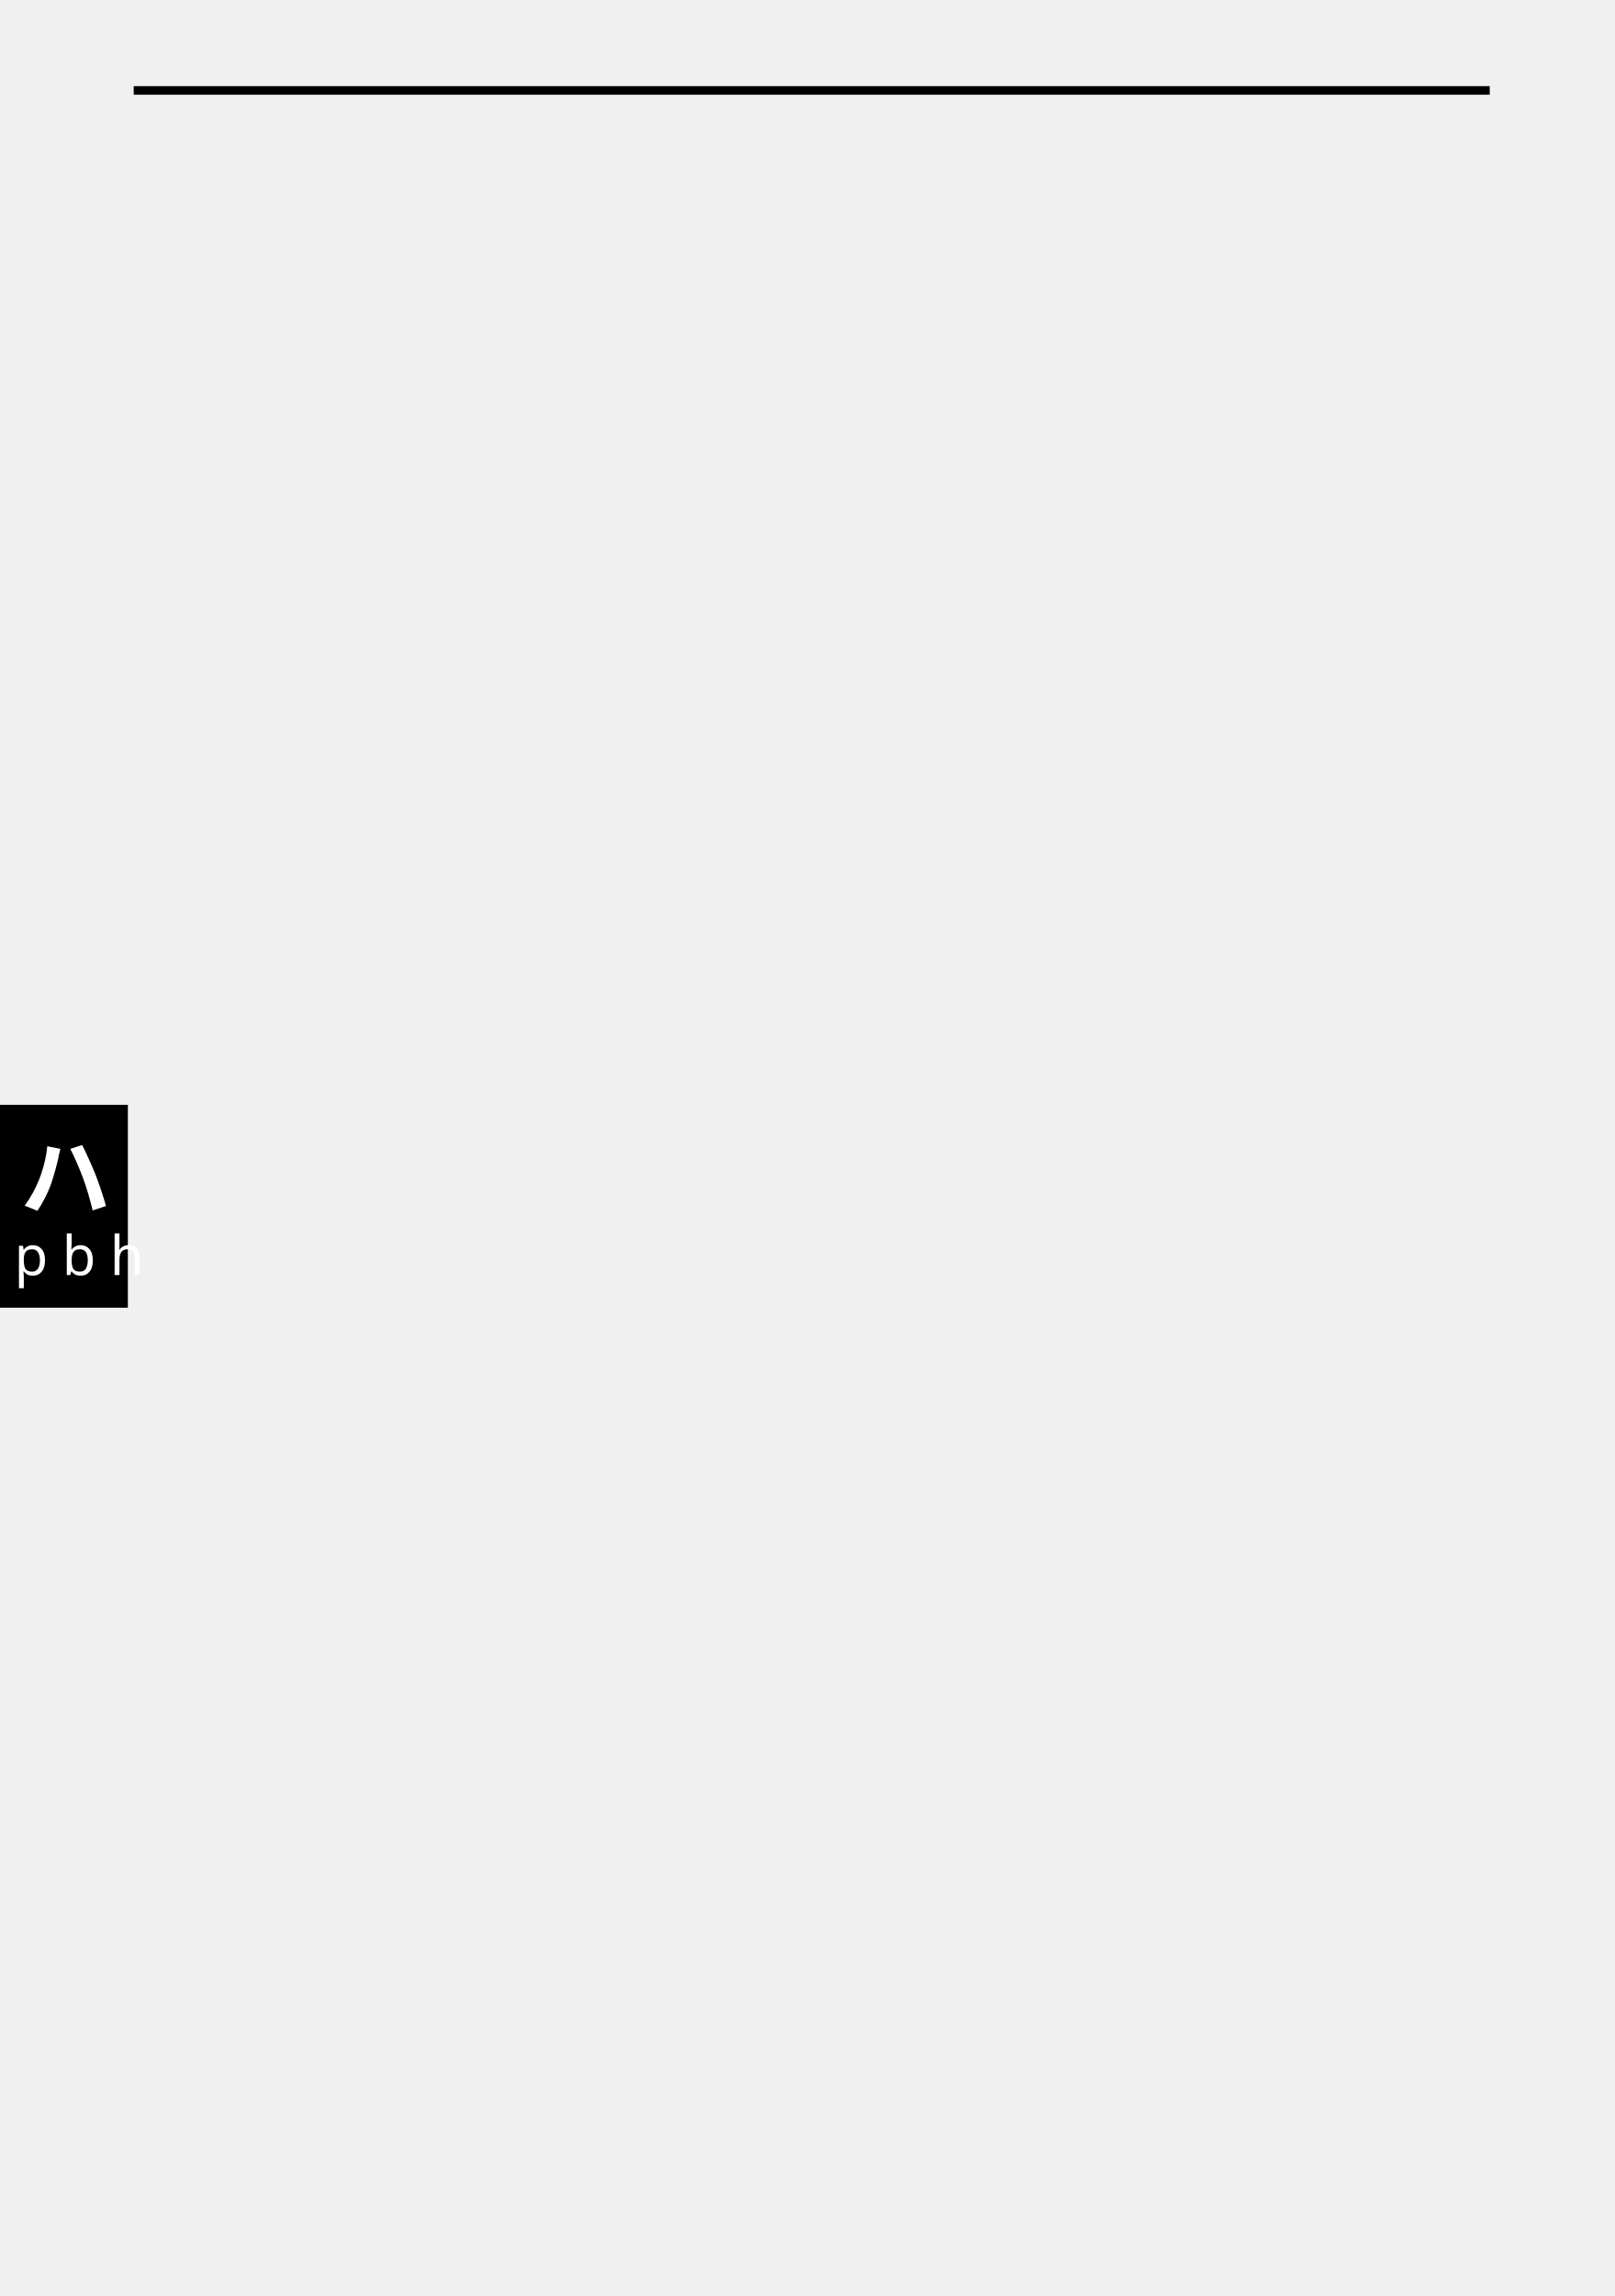
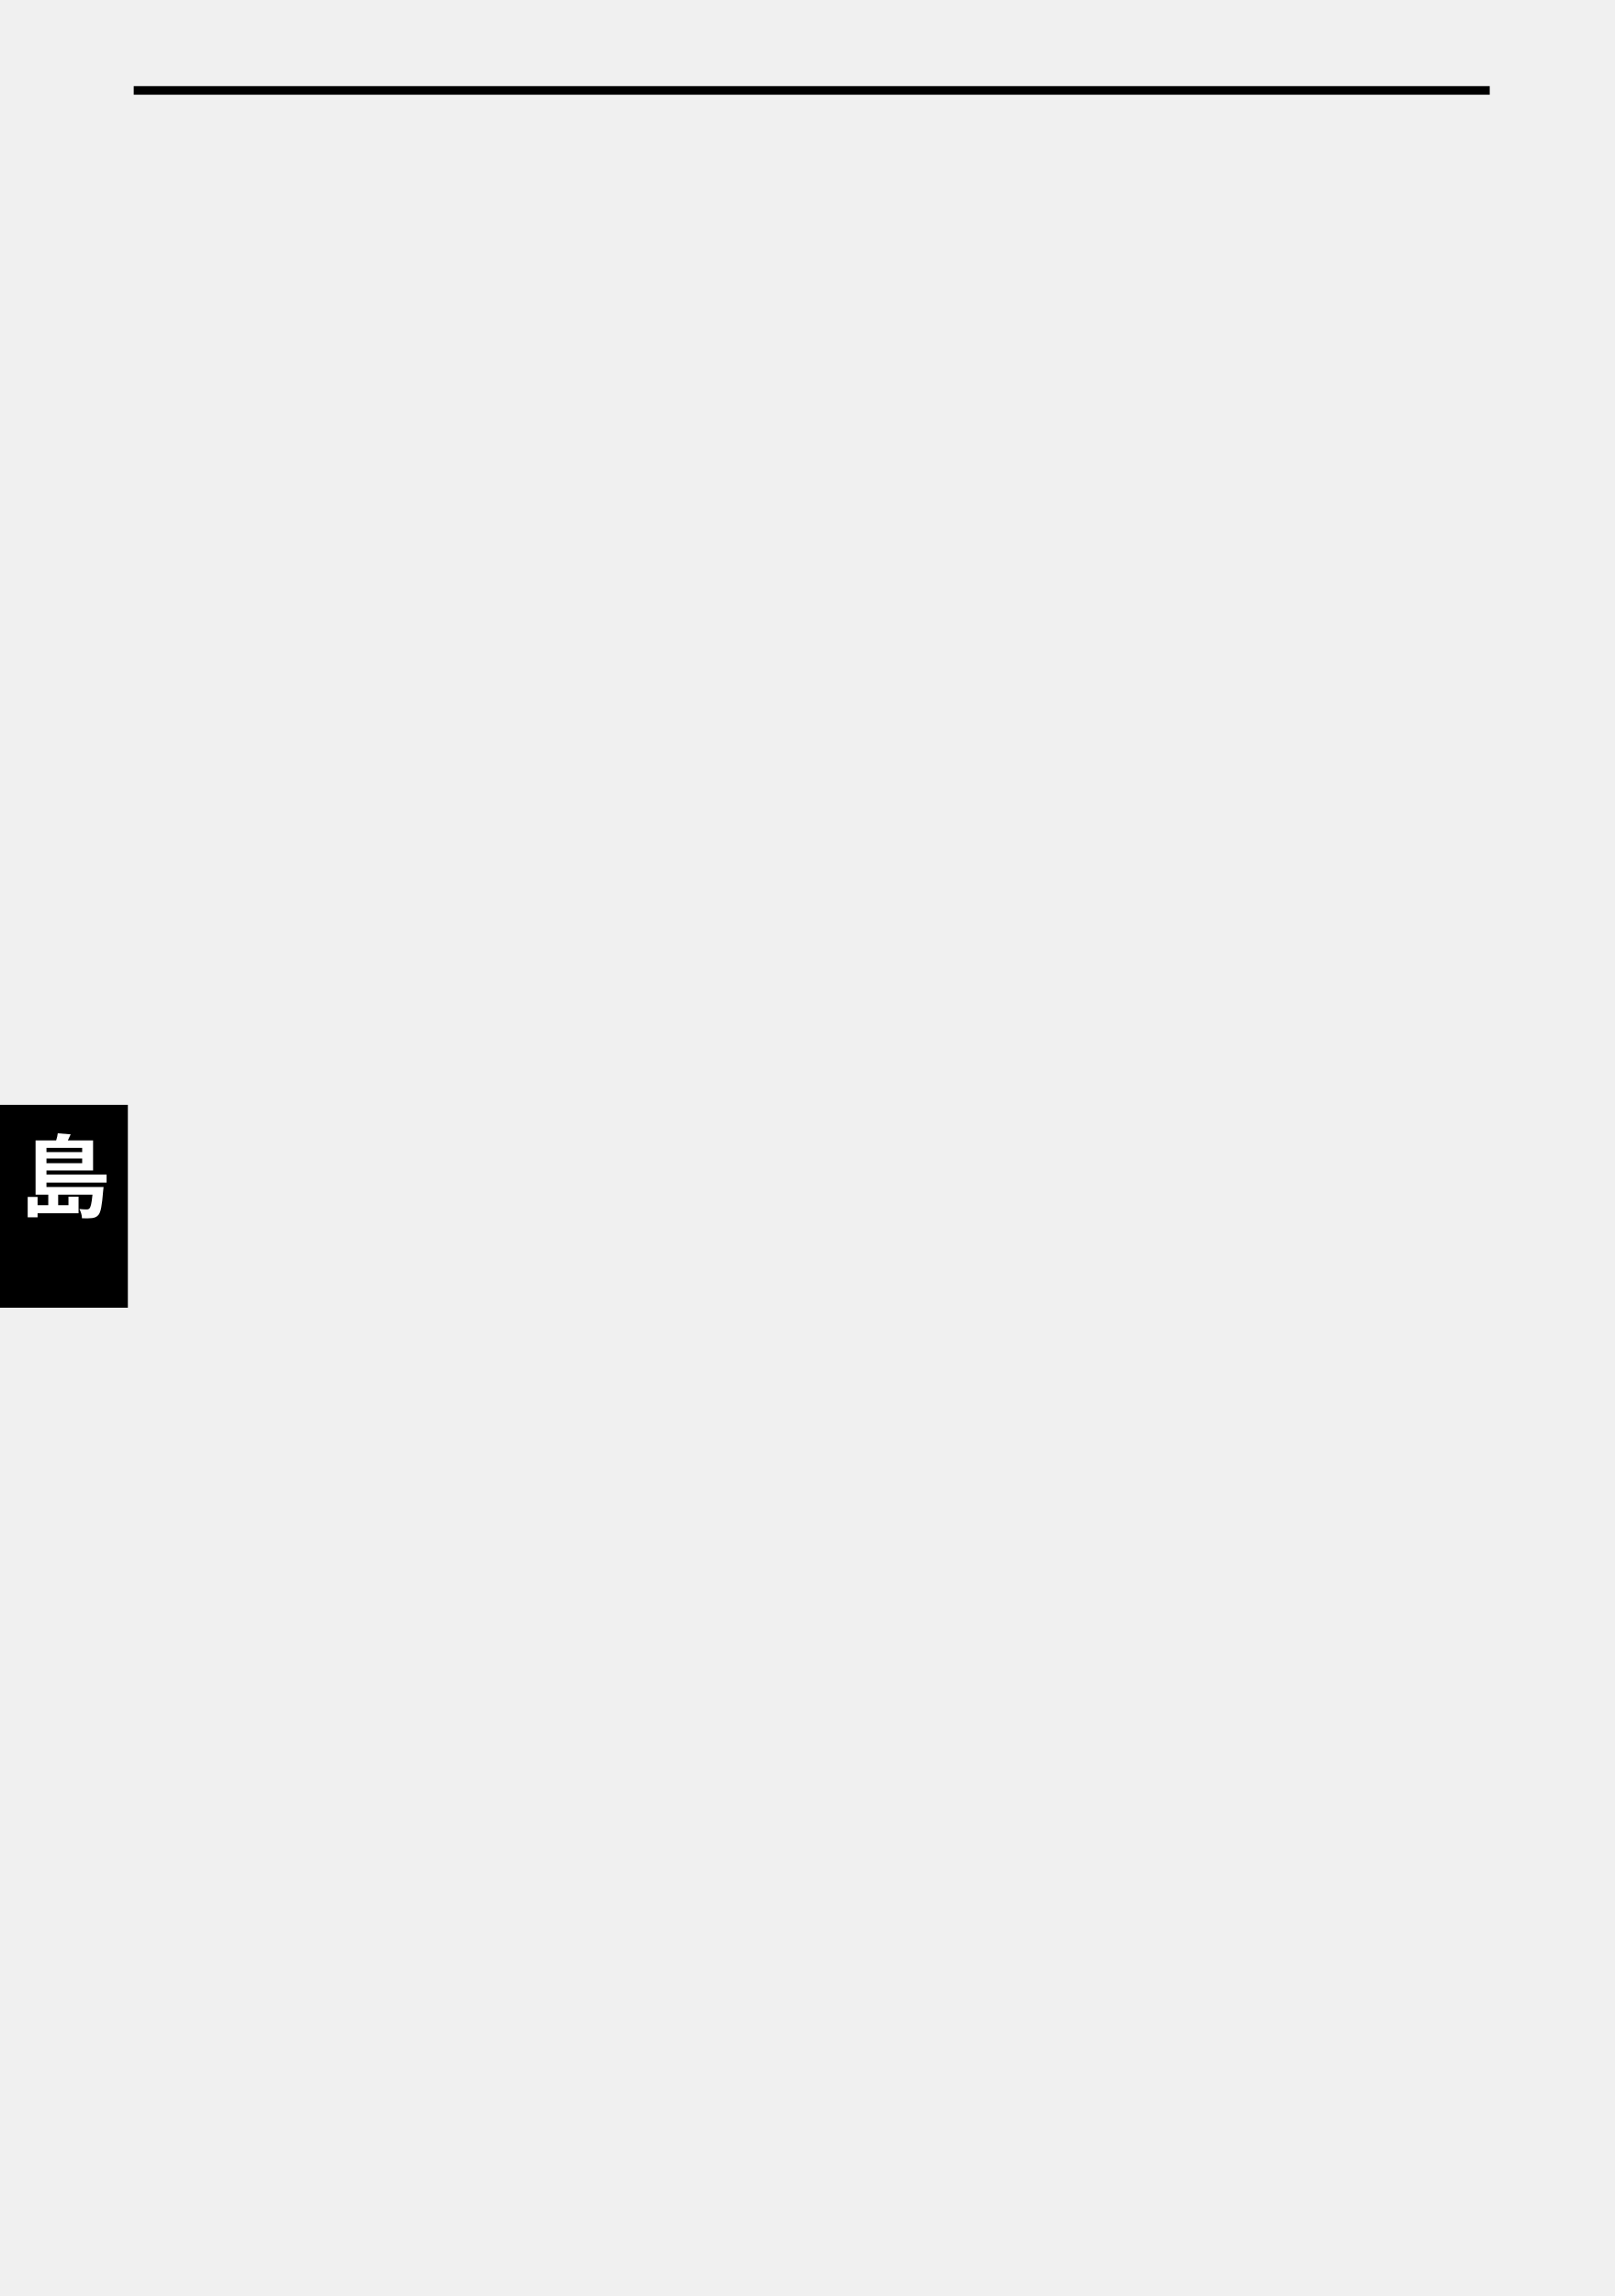
<svg xmlns="http://www.w3.org/2000/svg" width="125mm" height="177.734mm" viewBox="0 0 125 177.734" version="1.1" id="svg1">
  <defs id="defs1">
    <rect x="49.134" y="37.797" width="198.425" height="32.181" id="rect18" />
    <rect x="49.134" y="37.797" width="198.425" height="32.181" id="rect82" />
    <rect x="49.134" y="37.797" width="211.863" height="46.298" id="rect86" />
    <rect x="49.134" y="37.797" width="196.885" height="53.582" id="rect90" />
    <rect x="49.134" y="37.797" width="196.009" height="18.719" id="rect105" />
    <rect x="49.134" y="37.797" width="198.425" height="32.181" id="rect109" />
    <rect x="49.134" y="37.797" width="198.425" height="32.181" id="rect116" />
    <rect x="49.134" y="37.797" width="198.425" height="32.181" id="rect117" />
    <rect x="49.134" y="37.797" width="165.288" height="29.419" id="rect118" />
    <rect x="49.134" y="37.797" width="198.425" height="32.181" id="rect121" />
    <rect x="49.134" y="37.797" width="165.288" height="29.419" id="rect124" />
    <rect x="49.134" y="37.797" width="164.293" height="67.983" id="rect132" />
    <rect x="49.134" y="37.797" width="196.885" height="53.582" id="rect145" />
    <rect x="49.134" y="37.797" width="164.293" height="67.983" id="rect146" />
    <rect x="49.134" y="37.797" width="198.425" height="32.181" id="rect190" />
    <rect x="49.134" y="37.797" width="198.425" height="32.181" id="rect191" />
    <rect x="49.134" y="37.797" width="211.863" height="46.298" id="rect192" />
    <rect x="49.134" y="37.797" width="196.885" height="53.582" id="rect193" />
    <rect x="49.134" y="37.797" width="196.009" height="18.719" id="rect194" />
    <rect x="49.134" y="37.797" width="198.425" height="32.181" id="rect195" />
    <rect x="49.134" y="37.797" width="198.425" height="32.181" id="rect196" />
    <rect x="49.134" y="37.797" width="198.425" height="32.181" id="rect197" />
    <rect x="49.134" y="37.797" width="165.288" height="29.419" id="rect198" />
    <rect x="49.134" y="37.797" width="198.425" height="32.181" id="rect199" />
    <rect x="49.134" y="37.797" width="165.288" height="29.419" id="rect200" />
    <rect x="49.134" y="37.797" width="164.293" height="67.983" id="rect201" />
    <rect x="49.134" y="37.797" width="198.425" height="32.181" id="rect277" />
    <rect x="49.134" y="37.797" width="198.425" height="32.181" id="rect278" />
    <rect x="49.134" y="37.797" width="211.863" height="46.298" id="rect279" />
    <rect x="49.134" y="37.797" width="196.885" height="53.582" id="rect280" />
    <rect x="49.134" y="37.797" width="196.009" height="18.719" id="rect281" />
    <rect x="49.134" y="37.797" width="198.425" height="32.181" id="rect282" />
    <rect x="49.134" y="37.797" width="198.425" height="32.181" id="rect283" />
    <rect x="49.134" y="37.797" width="198.425" height="32.181" id="rect284" />
    <rect x="49.134" y="37.797" width="165.288" height="29.419" id="rect285" />
    <rect x="49.134" y="37.797" width="198.425" height="32.181" id="rect286" />
    <rect x="49.134" y="37.797" width="165.288" height="29.419" id="rect287" />
    <rect x="49.134" y="37.797" width="164.293" height="67.983" id="rect288" />
    <rect x="49.134" y="37.797" width="196.885" height="53.582" id="rect289" />
    <rect x="49.134" y="37.797" width="164.293" height="67.983" id="rect290" />
    <rect x="49.134" y="37.797" width="198.425" height="32.181" id="rect291" />
    <rect x="49.134" y="37.797" width="198.425" height="32.181" id="rect292" />
    <rect x="49.134" y="37.797" width="211.863" height="46.298" id="rect293" />
    <rect x="49.134" y="37.797" width="196.885" height="53.582" id="rect294" />
    <rect x="49.134" y="37.797" width="196.009" height="18.719" id="rect295" />
    <rect x="49.134" y="37.797" width="198.425" height="32.181" id="rect296" />
    <rect x="49.134" y="37.797" width="198.425" height="32.181" id="rect297" />
    <rect x="49.134" y="37.797" width="198.425" height="32.181" id="rect298" />
    <rect x="49.134" y="37.797" width="165.288" height="29.419" id="rect299" />
    <rect x="49.134" y="37.797" width="198.425" height="32.181" id="rect300" />
    <rect x="49.134" y="37.797" width="165.288" height="29.419" id="rect301" />
    <rect x="49.134" y="37.797" width="164.293" height="67.983" id="rect302" />
  </defs>
  <path style="fill:#000000;stroke:#000000;stroke-width:0.663;stroke-opacity:1;paint-order:fill markers stroke" d="M 10.354,7 H 115.354" id="path16" />
  <g id="g312" transform="translate(0,-3)">
    <rect style="fill:#000000;stroke:none;stroke-width:0.2;stroke-opacity:1;paint-order:fill markers stroke" id="rect2" width="9.9" height="15.705" x="0" y="88.524" />
    <text xml:space="preserve" style="font-style:normal;font-variant:normal;font-weight:900;font-stretch:normal;font-size:6.98px;line-height:0.5;font-family:'M+ 1p';-inkscape-font-specification:'M+ 1p Heavy';letter-spacing:0px;fill:#ffffff;stroke:none;stroke-width:1.192;stroke-opacity:1;paint-order:fill markers stroke" x="1.568" y="96.685" id="text3">
-       <tspan id="tspan3" style="font-style:normal;font-variant:normal;font-weight:900;font-stretch:normal;font-family:'M+ 1p';-inkscape-font-specification:'M+ 1p Heavy';fill:#ffffff;stroke-width:1.192" x="1.568" y="96.685">ハ</tspan>
-     </text>
-     <text xml:space="preserve" style="font-style:normal;font-variant:normal;font-weight:normal;font-stretch:normal;font-size:4.233px;line-height:0.5;font-family:xedixel;-inkscape-font-specification:xedixel;letter-spacing:0px;fill:#ffffff;stroke:none;stroke-width:0.723;stroke-opacity:1;paint-order:fill markers stroke" x="1.108" y="101.704" id="text4">
-       <tspan id="tspan4" style="font-style:normal;font-variant:normal;font-weight:normal;font-stretch:normal;font-family:xedixel;-inkscape-font-specification:xedixel;stroke-width:0.723" x="1.108" y="101.704">p b h</tspan>
+       <tspan id="tspan3" style="font-style:normal;font-variant:normal;font-weight:900;font-stretch:normal;font-family:'M+ 1p';-inkscape-font-specification:'M+ 1p Heavy';fill:#ffffff;stroke-width:1.192" x="1.568" y="96.685">島</tspan>
    </text>
  </g>
</svg>
